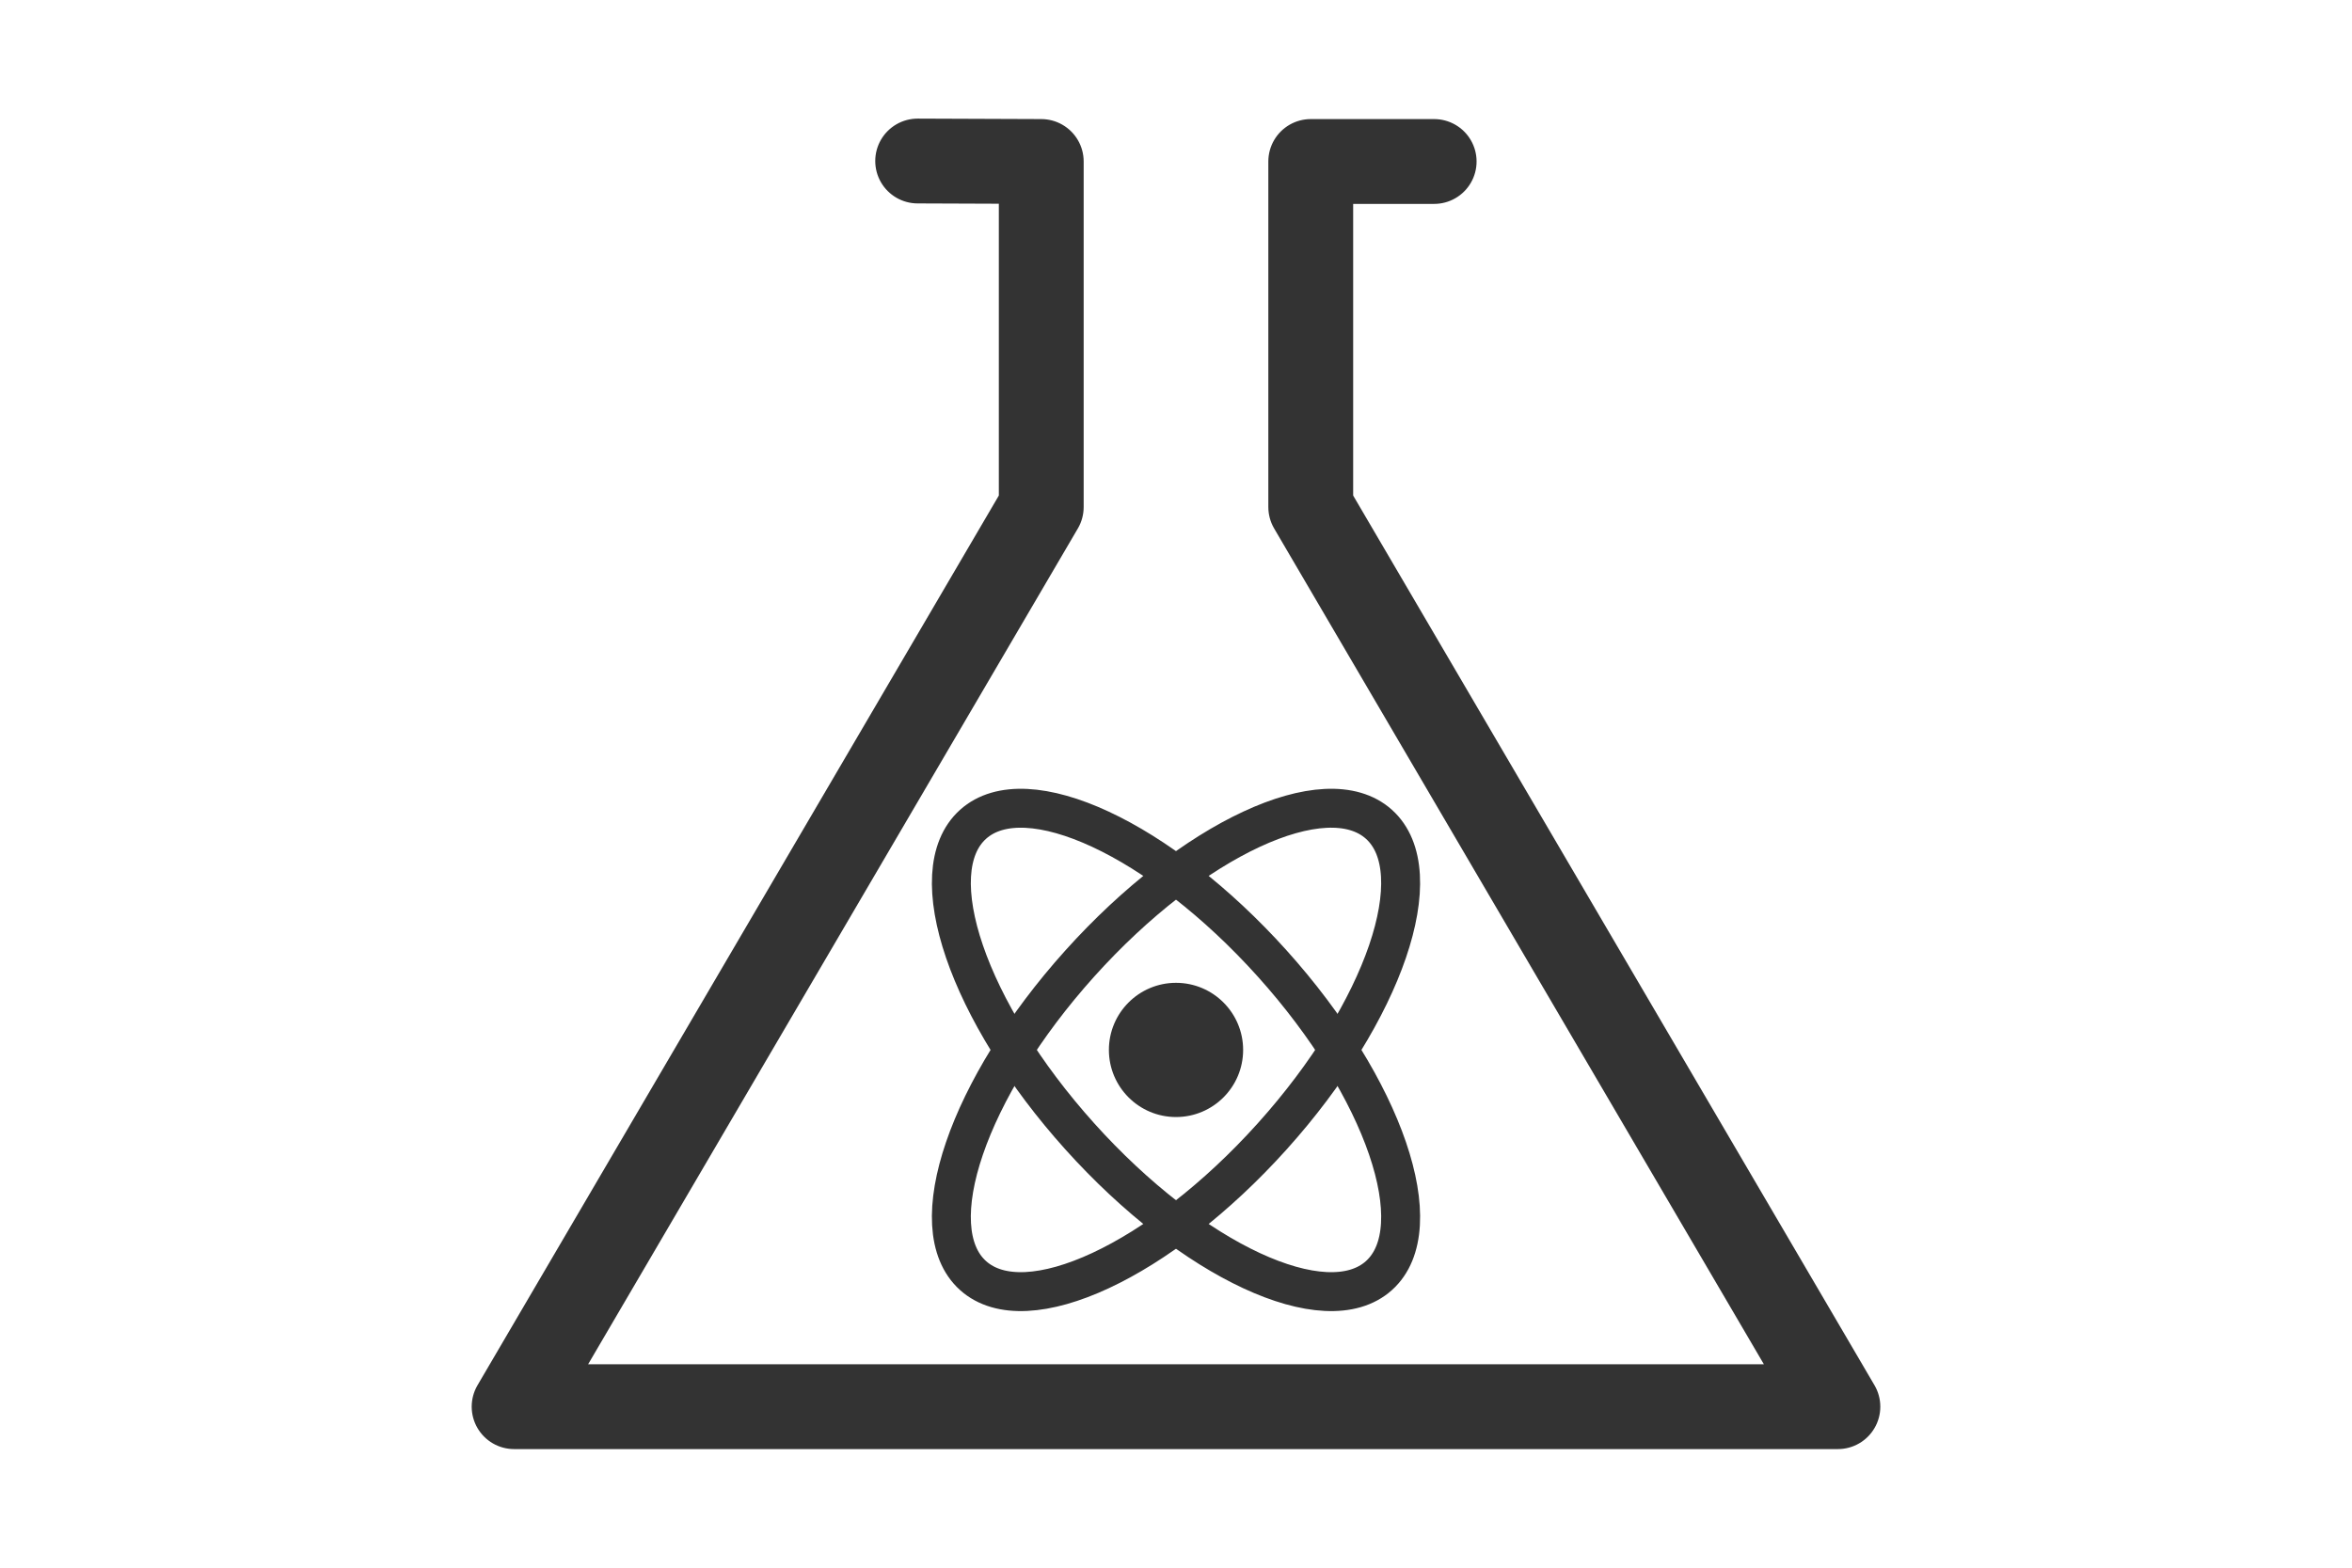
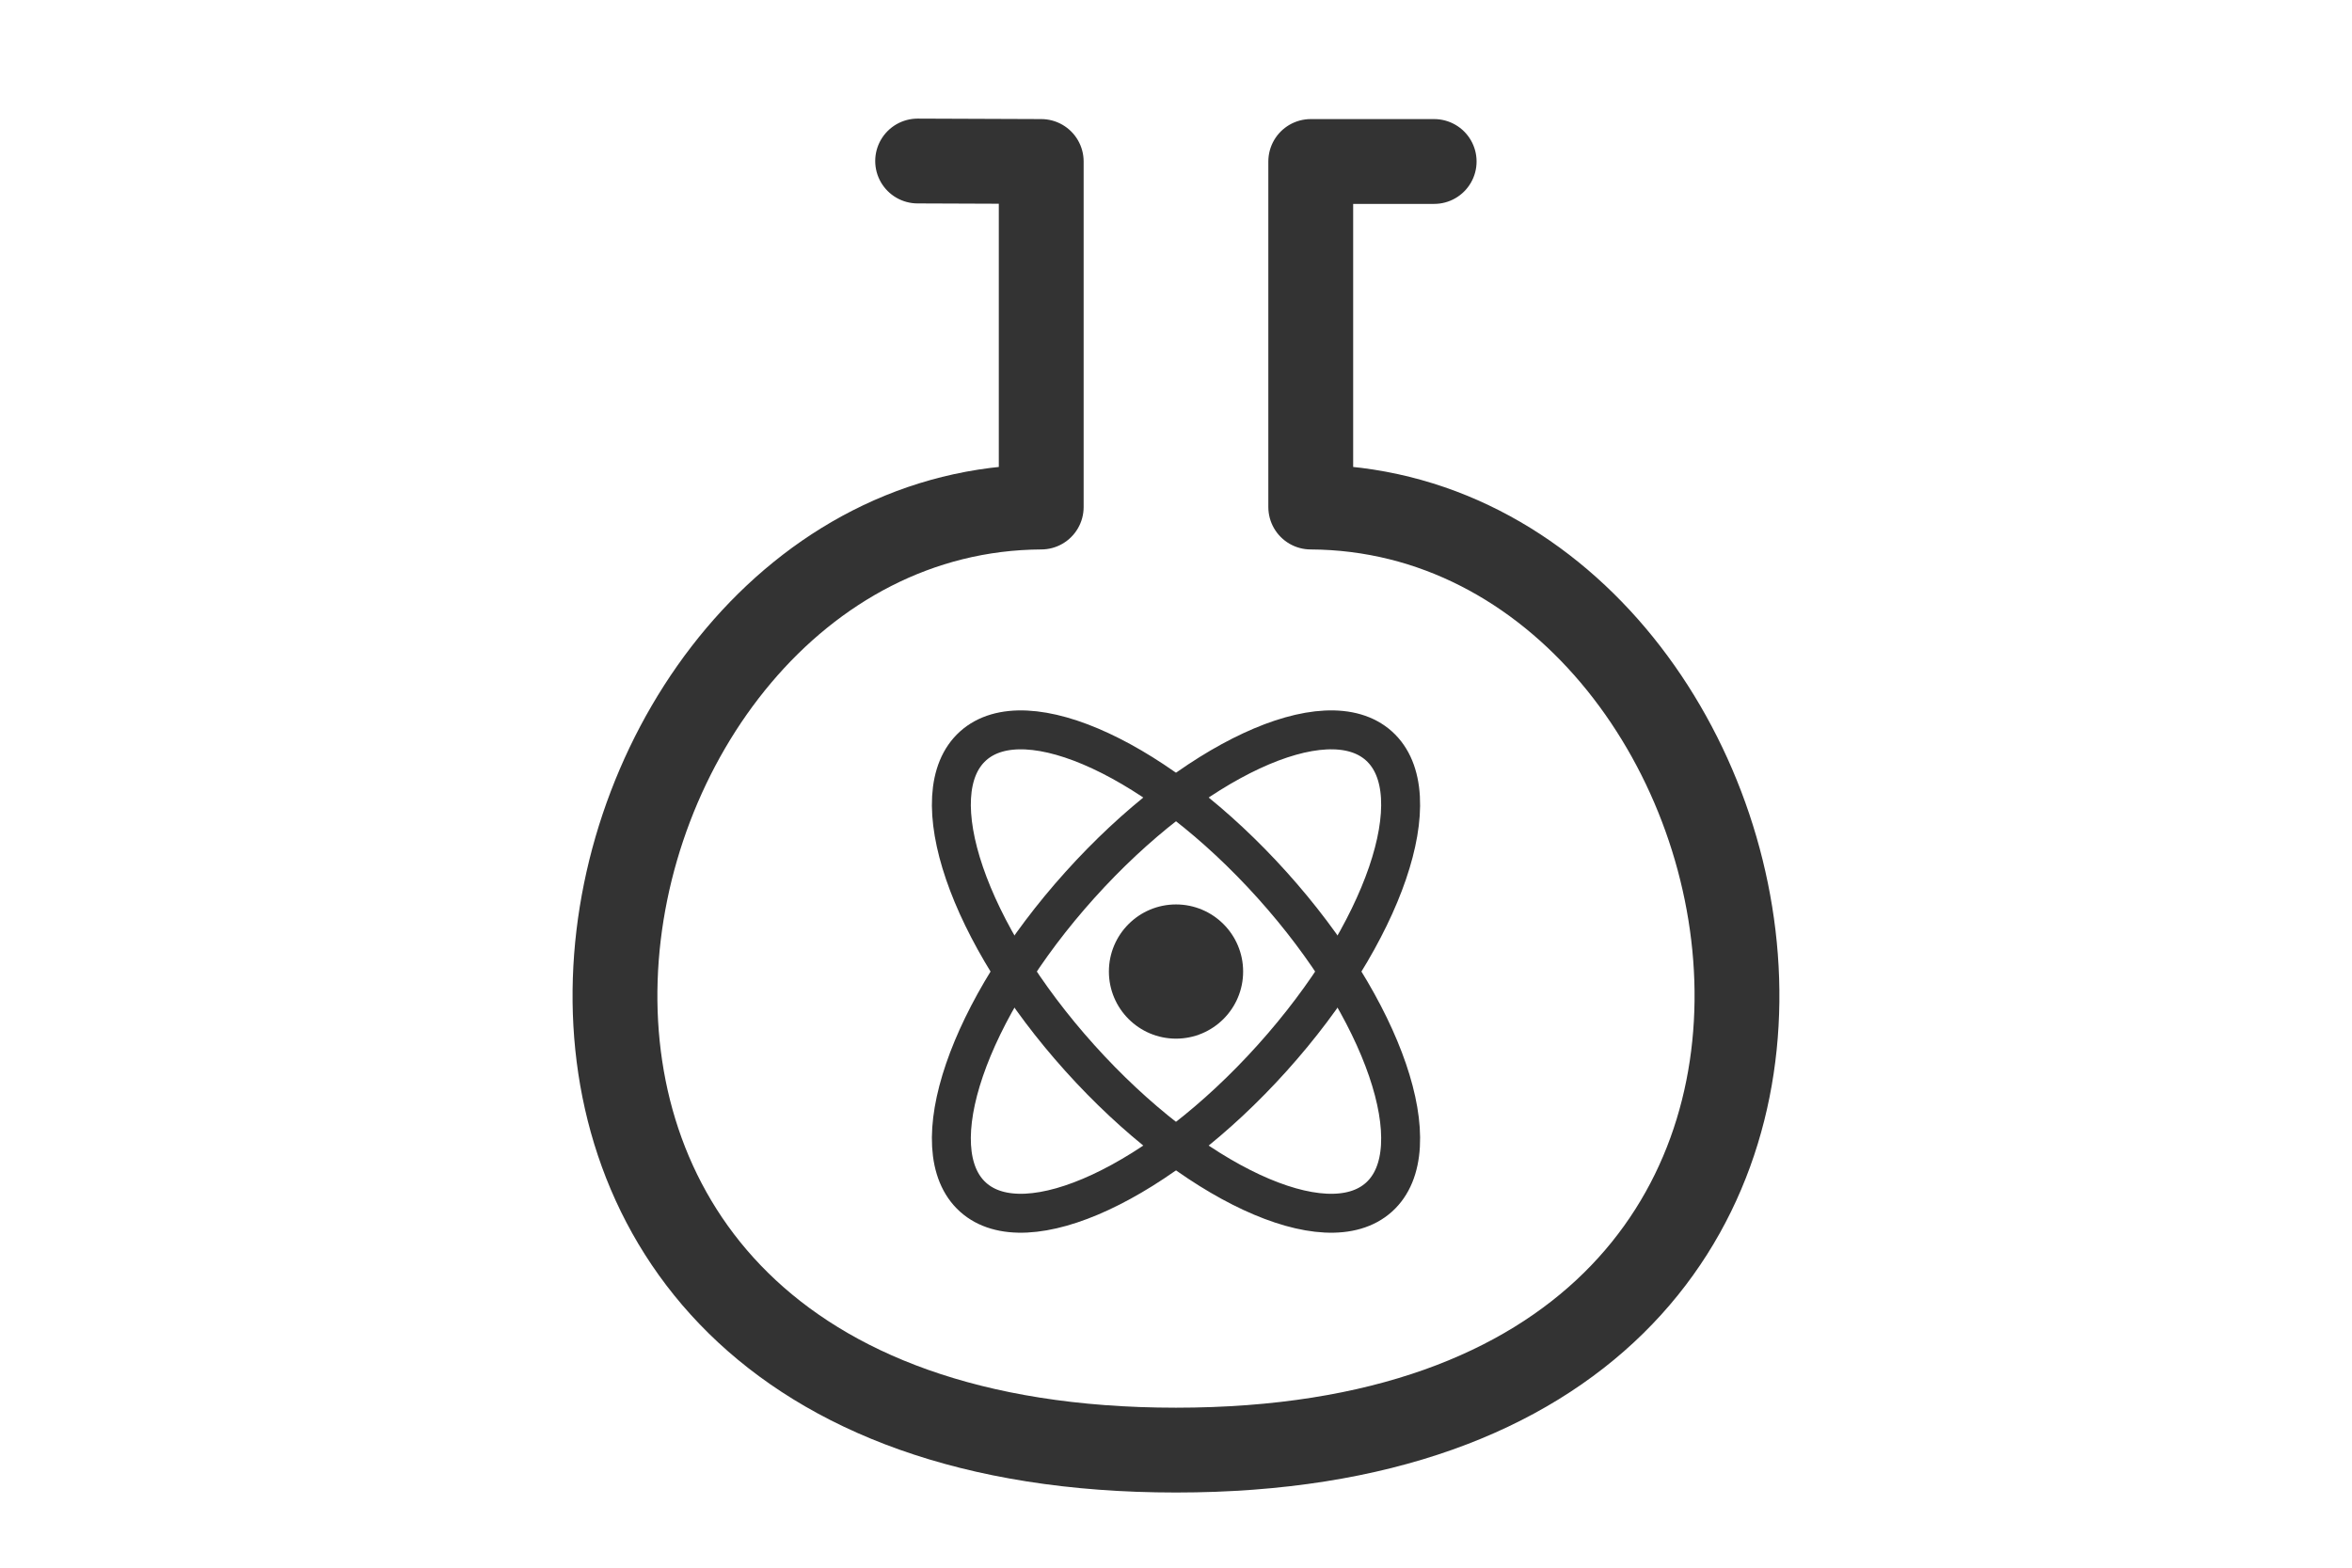
<svg xmlns="http://www.w3.org/2000/svg" width="300" height="200" viewBox="0 0 79.375 52.917" version="1.1" id="svg5" xml:space="preserve">
  <defs id="defs2">
    <linearGradient x1="0" y1="0" x2="1" y2="0" gradientUnits="userSpaceOnUse" gradientTransform="matrix(16.69162,94.66286,94.66286,-16.69162,472.2319,256.9422)" spreadMethod="pad" id="linearGradient32">
      <stop style="stop-opacity:1;stop-color:#e11d34" offset="0" id="stop24" />
      <stop style="stop-opacity:1;stop-color:#e11d34" offset="0.1" id="stop26" />
      <stop style="stop-opacity:1;stop-color:#302efe" offset="0.9" id="stop28" />
      <stop style="stop-opacity:1;stop-color:#302efe" offset="1" id="stop30" />
    </linearGradient>
    <clipPath clipPathUnits="userSpaceOnUse" id="clipPath42">
      <path d="M 0,595.276 H 841.89 V 0 H 0 Z" id="path40" />
    </clipPath>
  </defs>
  <g id="layer1">
-     <path id="path26780-0" style="fill:none;stroke:#333333;stroke-width:2.863;stroke-linecap:round;stroke-linejoin:round" d="M 39.688,47.482 H 62.025 L 44.235,17.115 V 5.451 h 4.165 M 39.688,47.482 H 17.35 L 35.14,17.115 V 5.451 l -4.171,-0.016" />
-     <g id="g29910" transform="translate(0,0.5291666)">
+     <path id="path26780-0" style="fill:none;stroke:#333333;stroke-width:2.863;stroke-linecap:round;stroke-linejoin:round" d="M 48.4,5.451 H 44.235 V 17.115 c 16.619,0.083 23.233,31.833 -4.548,31.833 -27.781,0 -21.167,-31.75 -4.548,-31.833 V 5.451 l -4.171,-0.016" />
+     <g id="g29910" transform="translate(0,-2.116667)">
      <circle style="fill:#333333;fill-opacity:1;stroke:none;stroke-width:2.114;stroke-linecap:round;stroke-linejoin:round" id="path29419" cx="39.688" cy="34.911" r="2.265" />
      <ellipse style="fill:none;fill-opacity:1;stroke:#333333;stroke-width:1.314;stroke-linecap:round;stroke-linejoin:round;stroke-dasharray:none;stroke-opacity:1" id="path29878" cx="52.854" cy="-0.581" rx="4.365" ry="10.243" transform="rotate(41.96651)" />
      <ellipse style="fill:none;fill-opacity:1;stroke:#333333;stroke-width:1.314;stroke-linecap:round;stroke-linejoin:round;stroke-dasharray:none;stroke-opacity:1" id="path29878-6" cx="-6.164" cy="52.497" rx="4.365" ry="10.243" transform="matrix(-0.7435358,0.6686961,0.6686961,0.7435358,0,0)" />
    </g>
  </g>
</svg>
